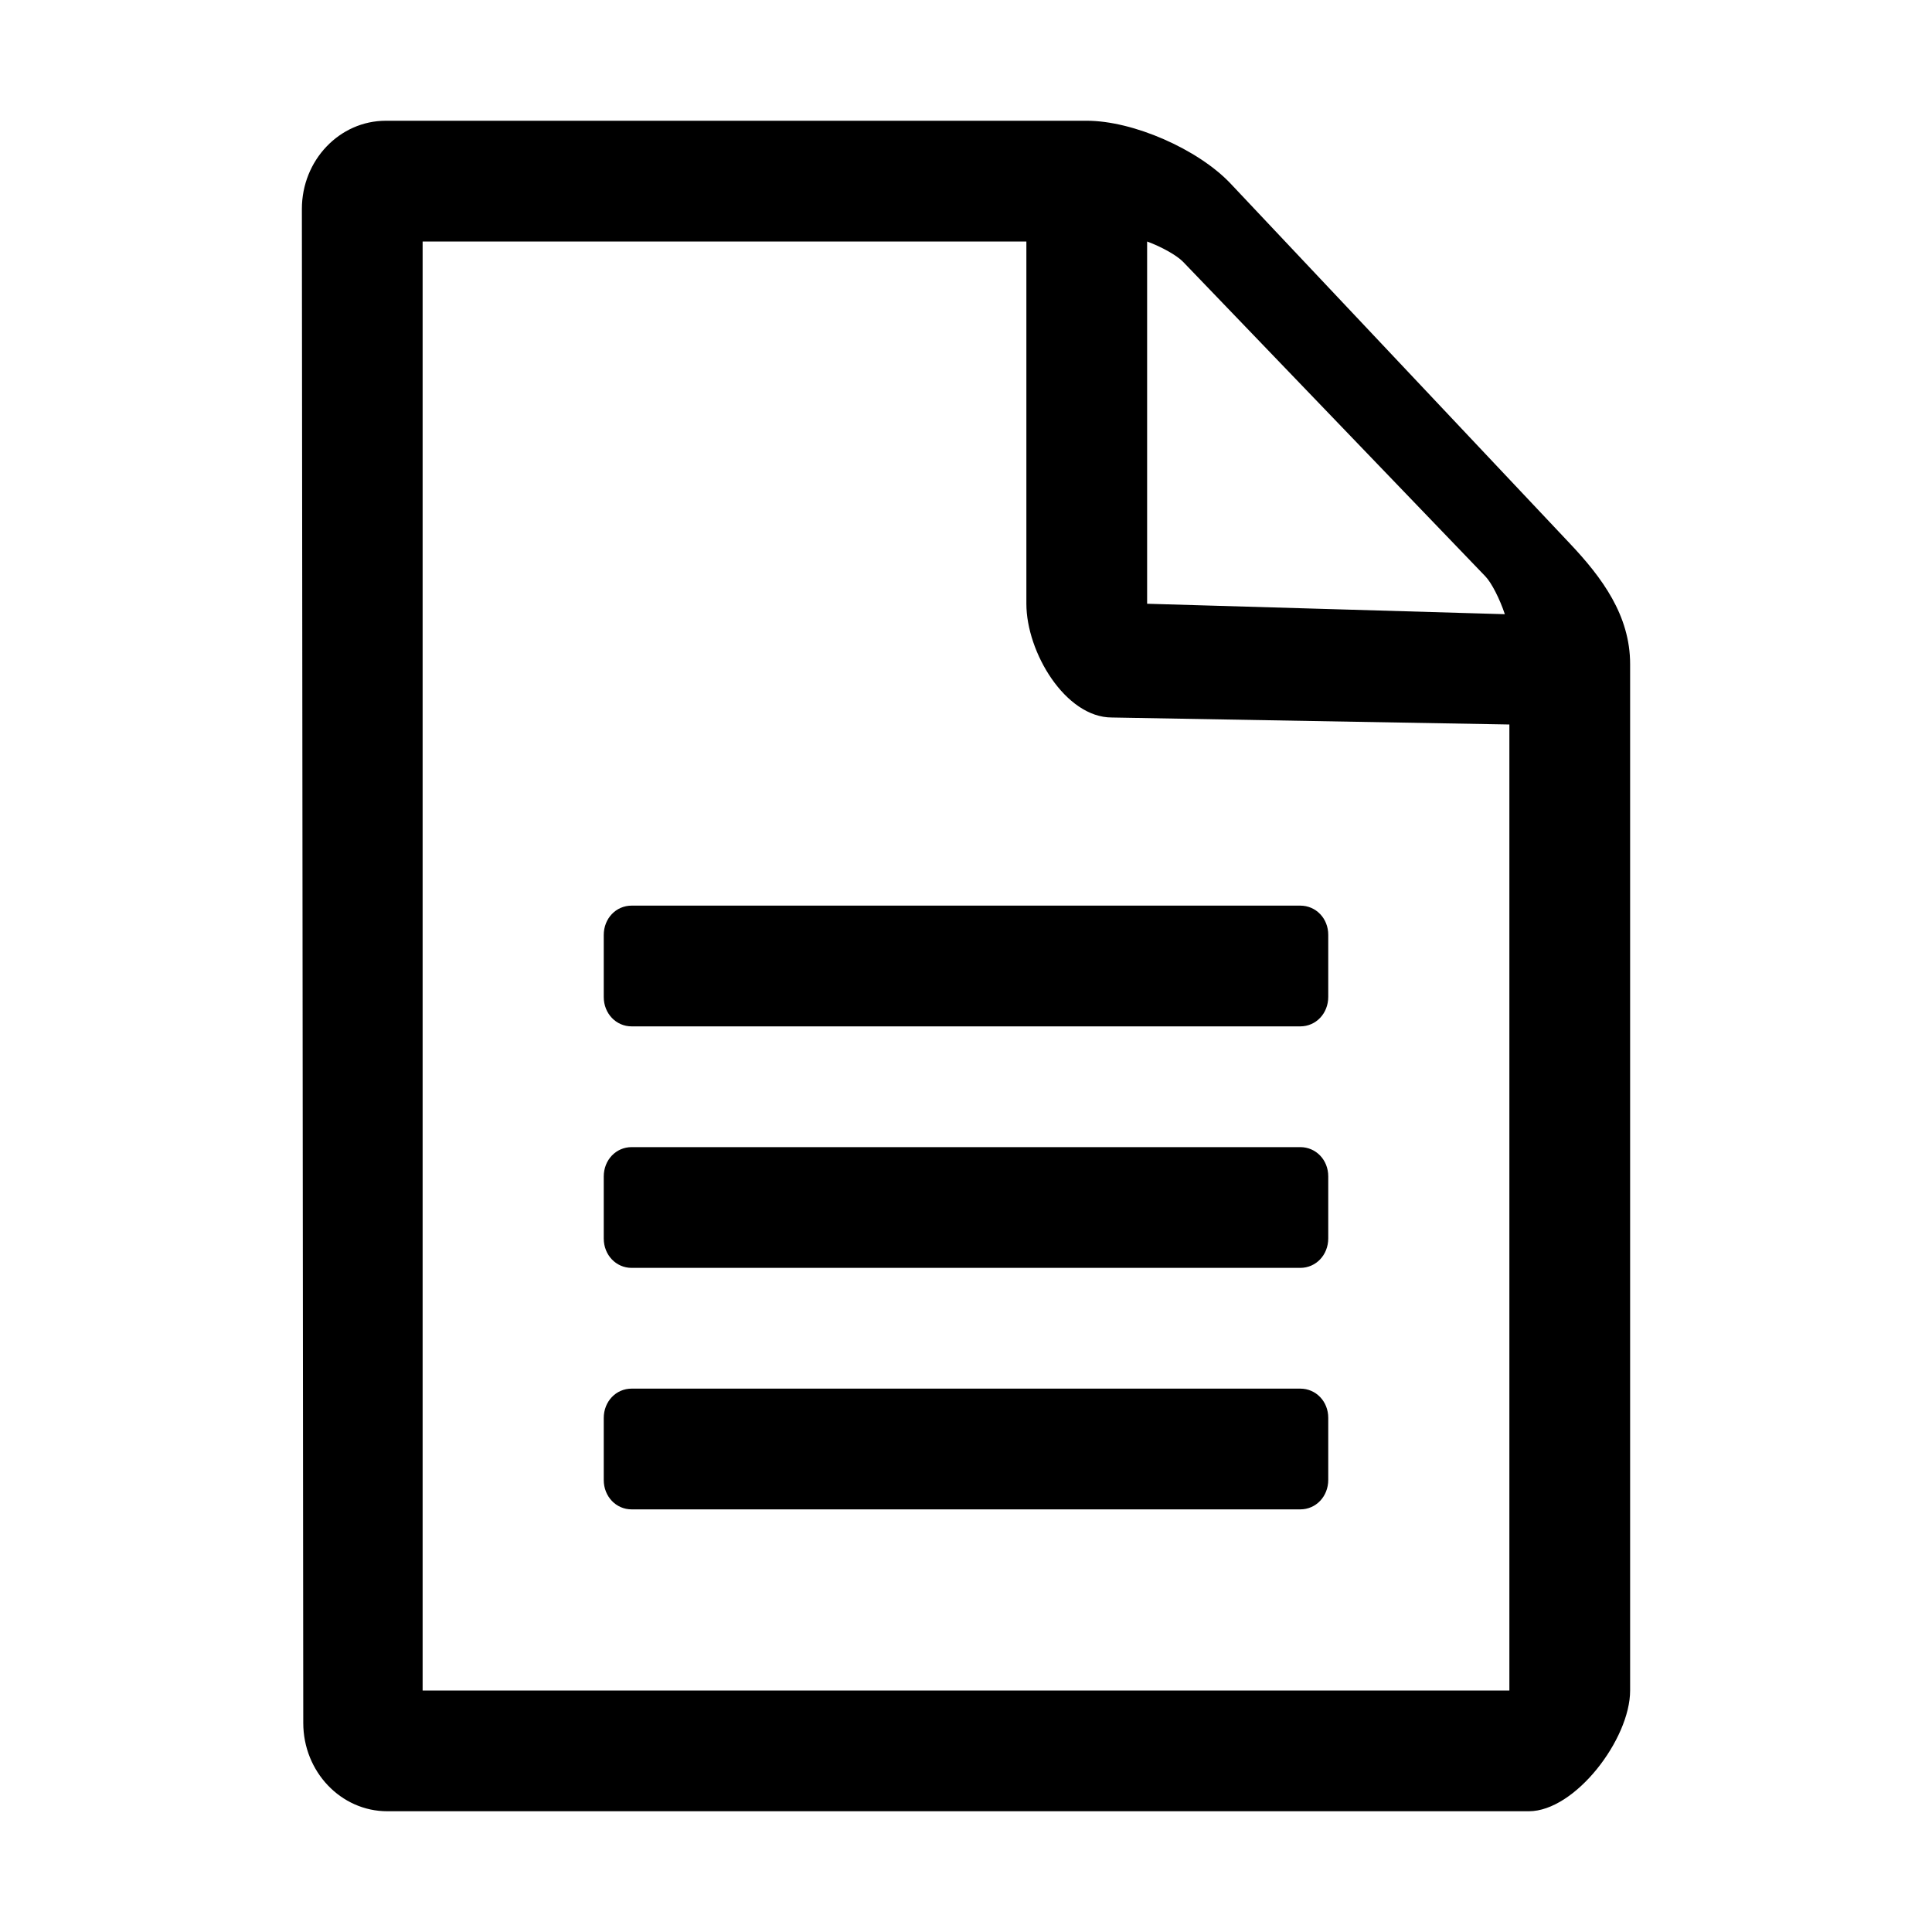
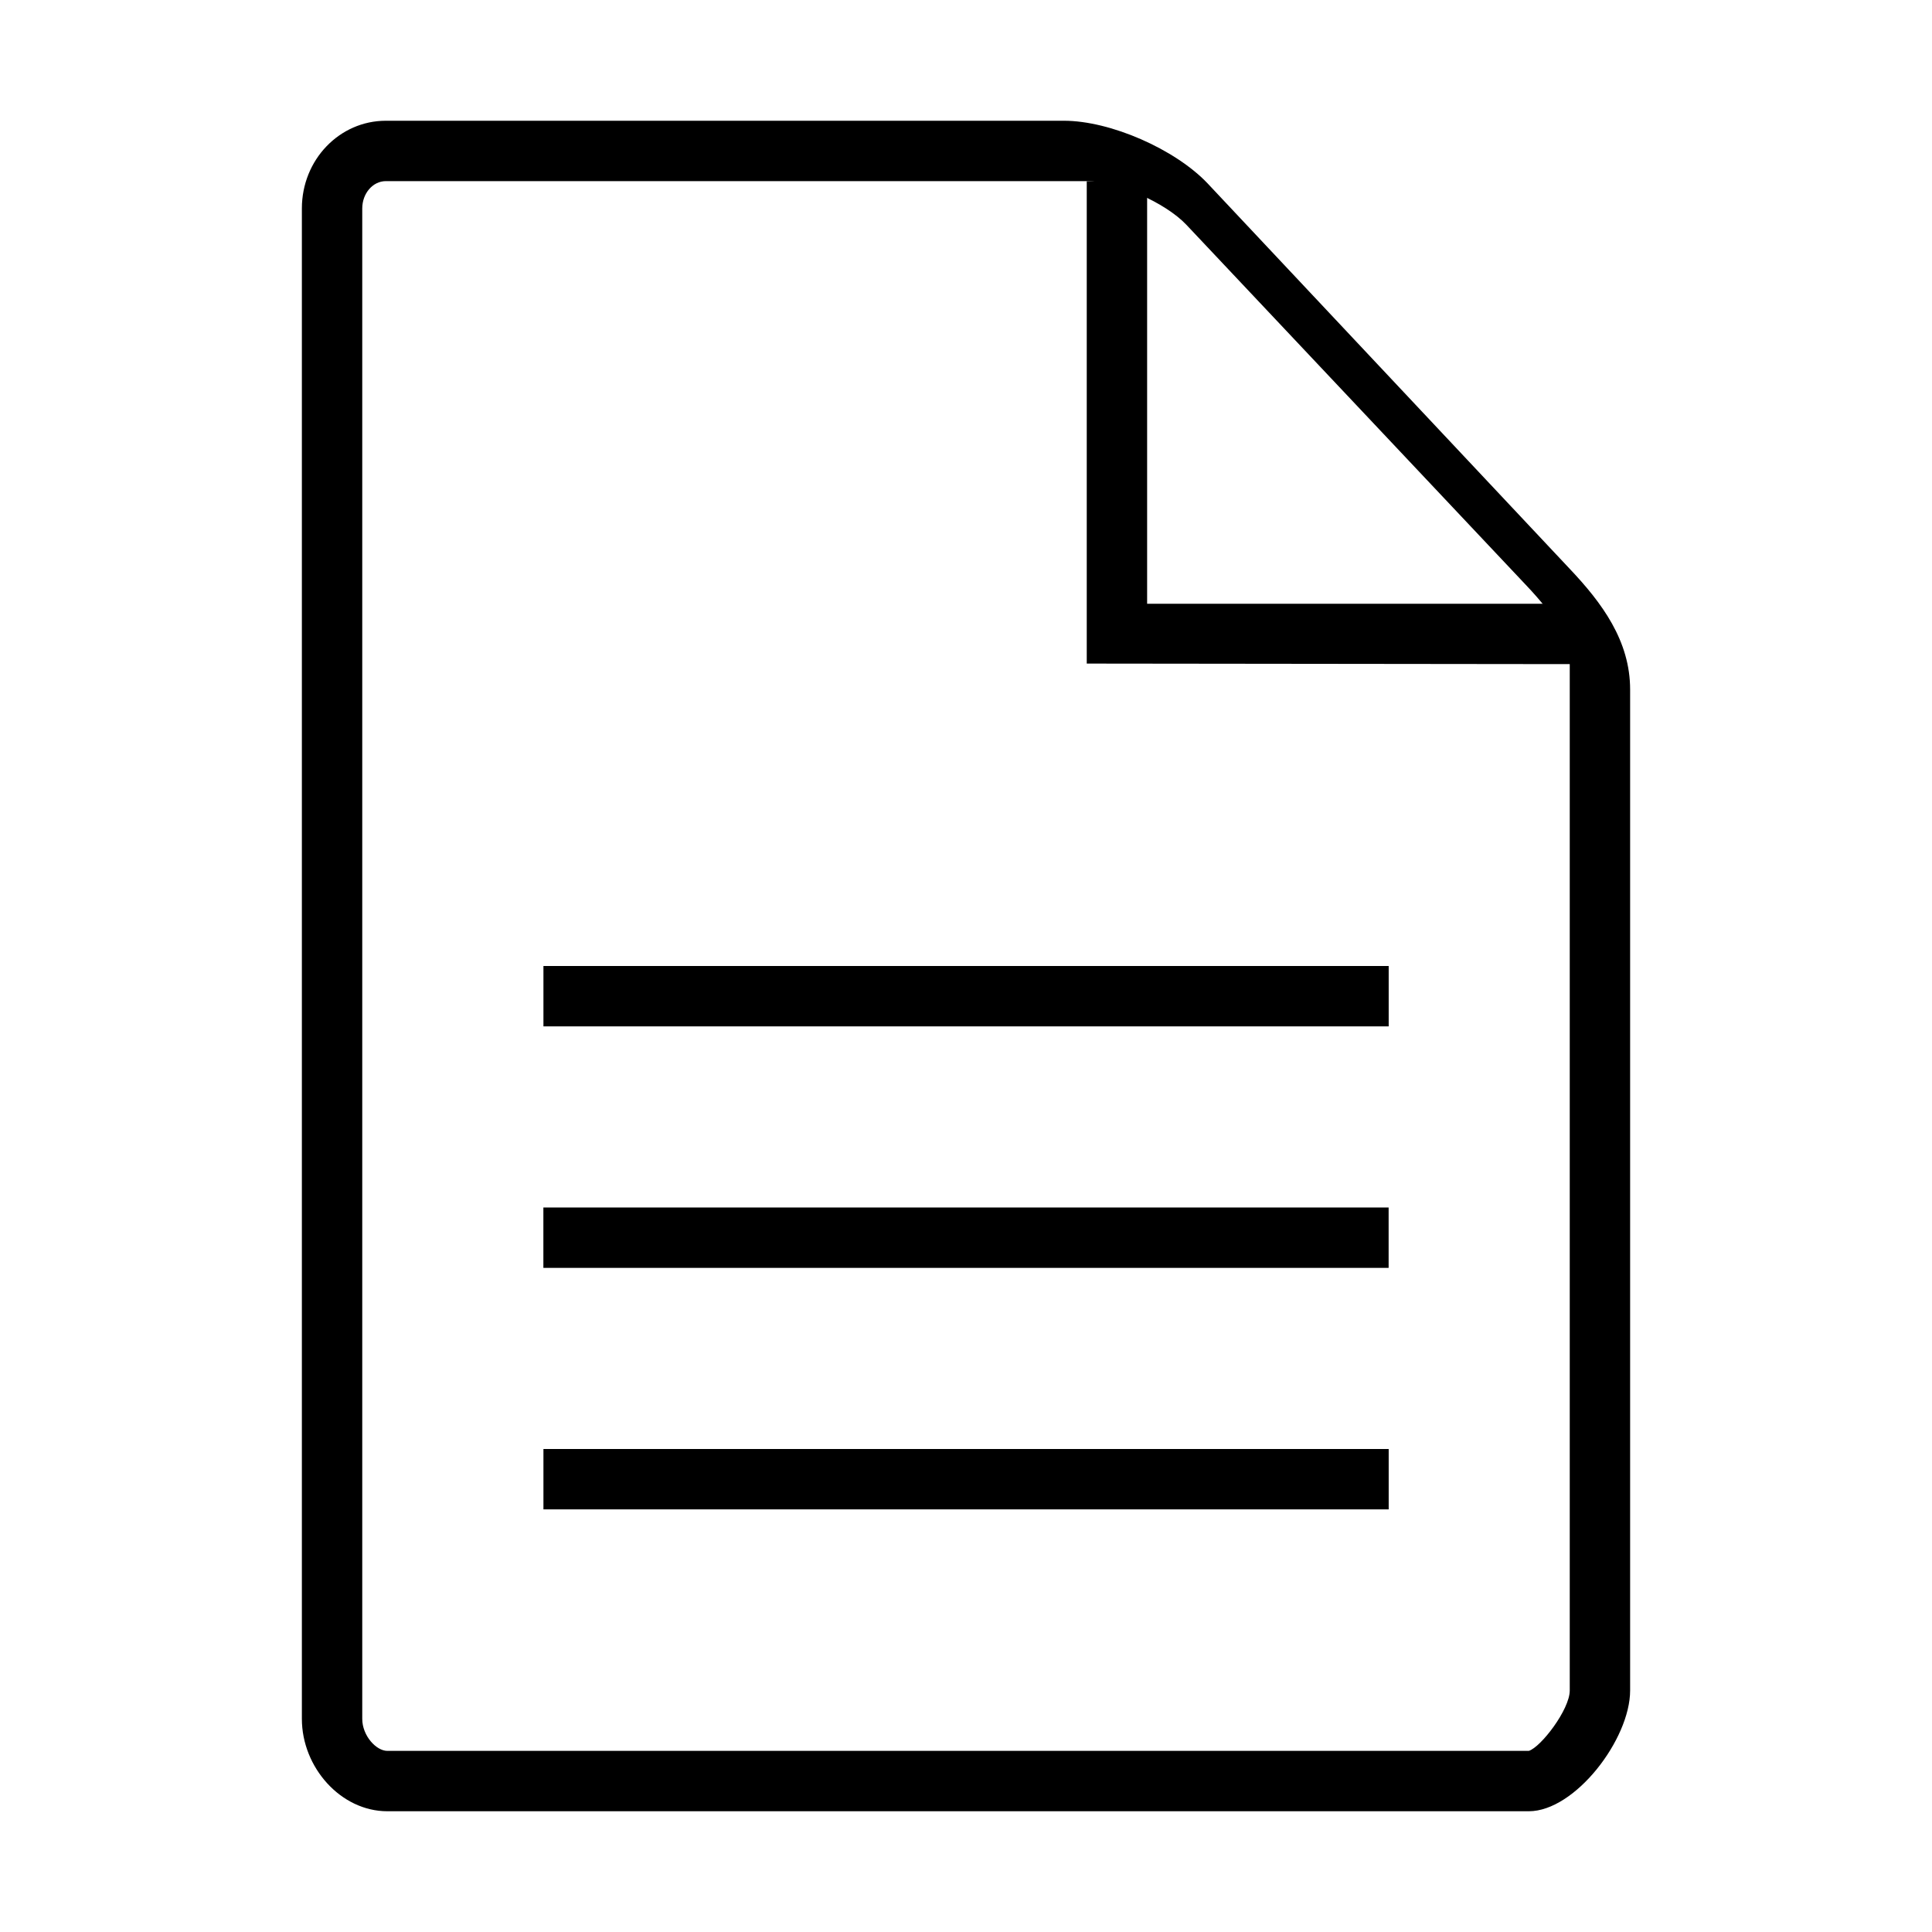
<svg xmlns="http://www.w3.org/2000/svg" version="1.1" id="Layer_1" x="0px" y="0px" width="32px" height="32px" viewBox="0 0 32 32" enable-background="new 0 0 32 32" xml:space="preserve">
  <g>
    <g>
-       <path d="M27,11v17c0,0.807-0.912,2-1.678,2H6.415c-0.769,0-1.392-0.656-1.392-1.463L5,3.462    C5,2.654,5.623,2,6.391,2H18c0.77,0,1.841,0.471,2.378,1.036L26,9C26.534,9.565,27,10.192,27,11z M25,12l-6.585-0.116    C17.648,11.884,17,10.805,17,10V4H7v24h18V12z M10.462,23h11.074C21.797,23,22,23.212,22,23.484v1.027    C22,24.786,21.797,25,21.536,25H10.462C10.203,25,10,24.786,10,24.514v-1.027C10,23.212,10.203,23,10.462,23z M10.462,19h11.074    C21.797,19,22,19.212,22,19.484v1.027C22,20.786,21.797,21,21.536,21H10.462C10.203,21,10,20.786,10,20.514v-1.027    C10,19.212,10.203,19,10.462,19z M10.462,15h11.074C21.797,15,22,15.212,22,15.484v1.027C22,16.786,21.797,17,21.536,17H10.462    C10.203,17,10,16.786,10,16.514v-1.027C10,15.212,10.203,15,10.462,15z M19,10l5.925,0.173c-0.086-0.257-0.22-0.519-0.321-0.625    l-5.008-5.211C19.493,4.231,19.248,4.092,19,4V10z" />
+       <g>
+         <path d="M18,3c0.496,0,1.299,0.352,1.65,0.723l5.623,5.965C25.79,10.232,26,10.613,26,11v17     c0,0.316-0.478,0.938-0.678,1H6.415C6.232,29,6,28.75,6,28.469V3.453C6,3.203,6.175,3,6.391,3H18 M17.622,2H6.391     C5.623,2,5,2.646,5,3.453v25.016C5,29.275,5.646,30,6.415,30h18.907C26.088,30,27,28.807,27,28V11.422c0-0.809-0.466-1.436-1-2     l-6-6.386C19.463,2.471,18.392,2,17.622,2L17.622,2z" />
+       </g>
+     </g>
+     <g>
+       <g>
+         <polygon points="26.091,11 18,10.991 18,3.001 19,3.001 19,10 26.093,10" />
+       </g>
+     </g>
+     <g>
+       <g>
+         <rect x="9" y="20" width="14" height="1" />
+       </g>
+     </g>
+     <g>
+       <g>
+         <rect x="9.001" y="24" width="14" height="1" />
+       </g>
+     </g>
+     <g>
+       <g>
+         <rect x="9.001" y="16" width="14" height="1" />
+       </g>
    </g>
  </g>
</svg>
